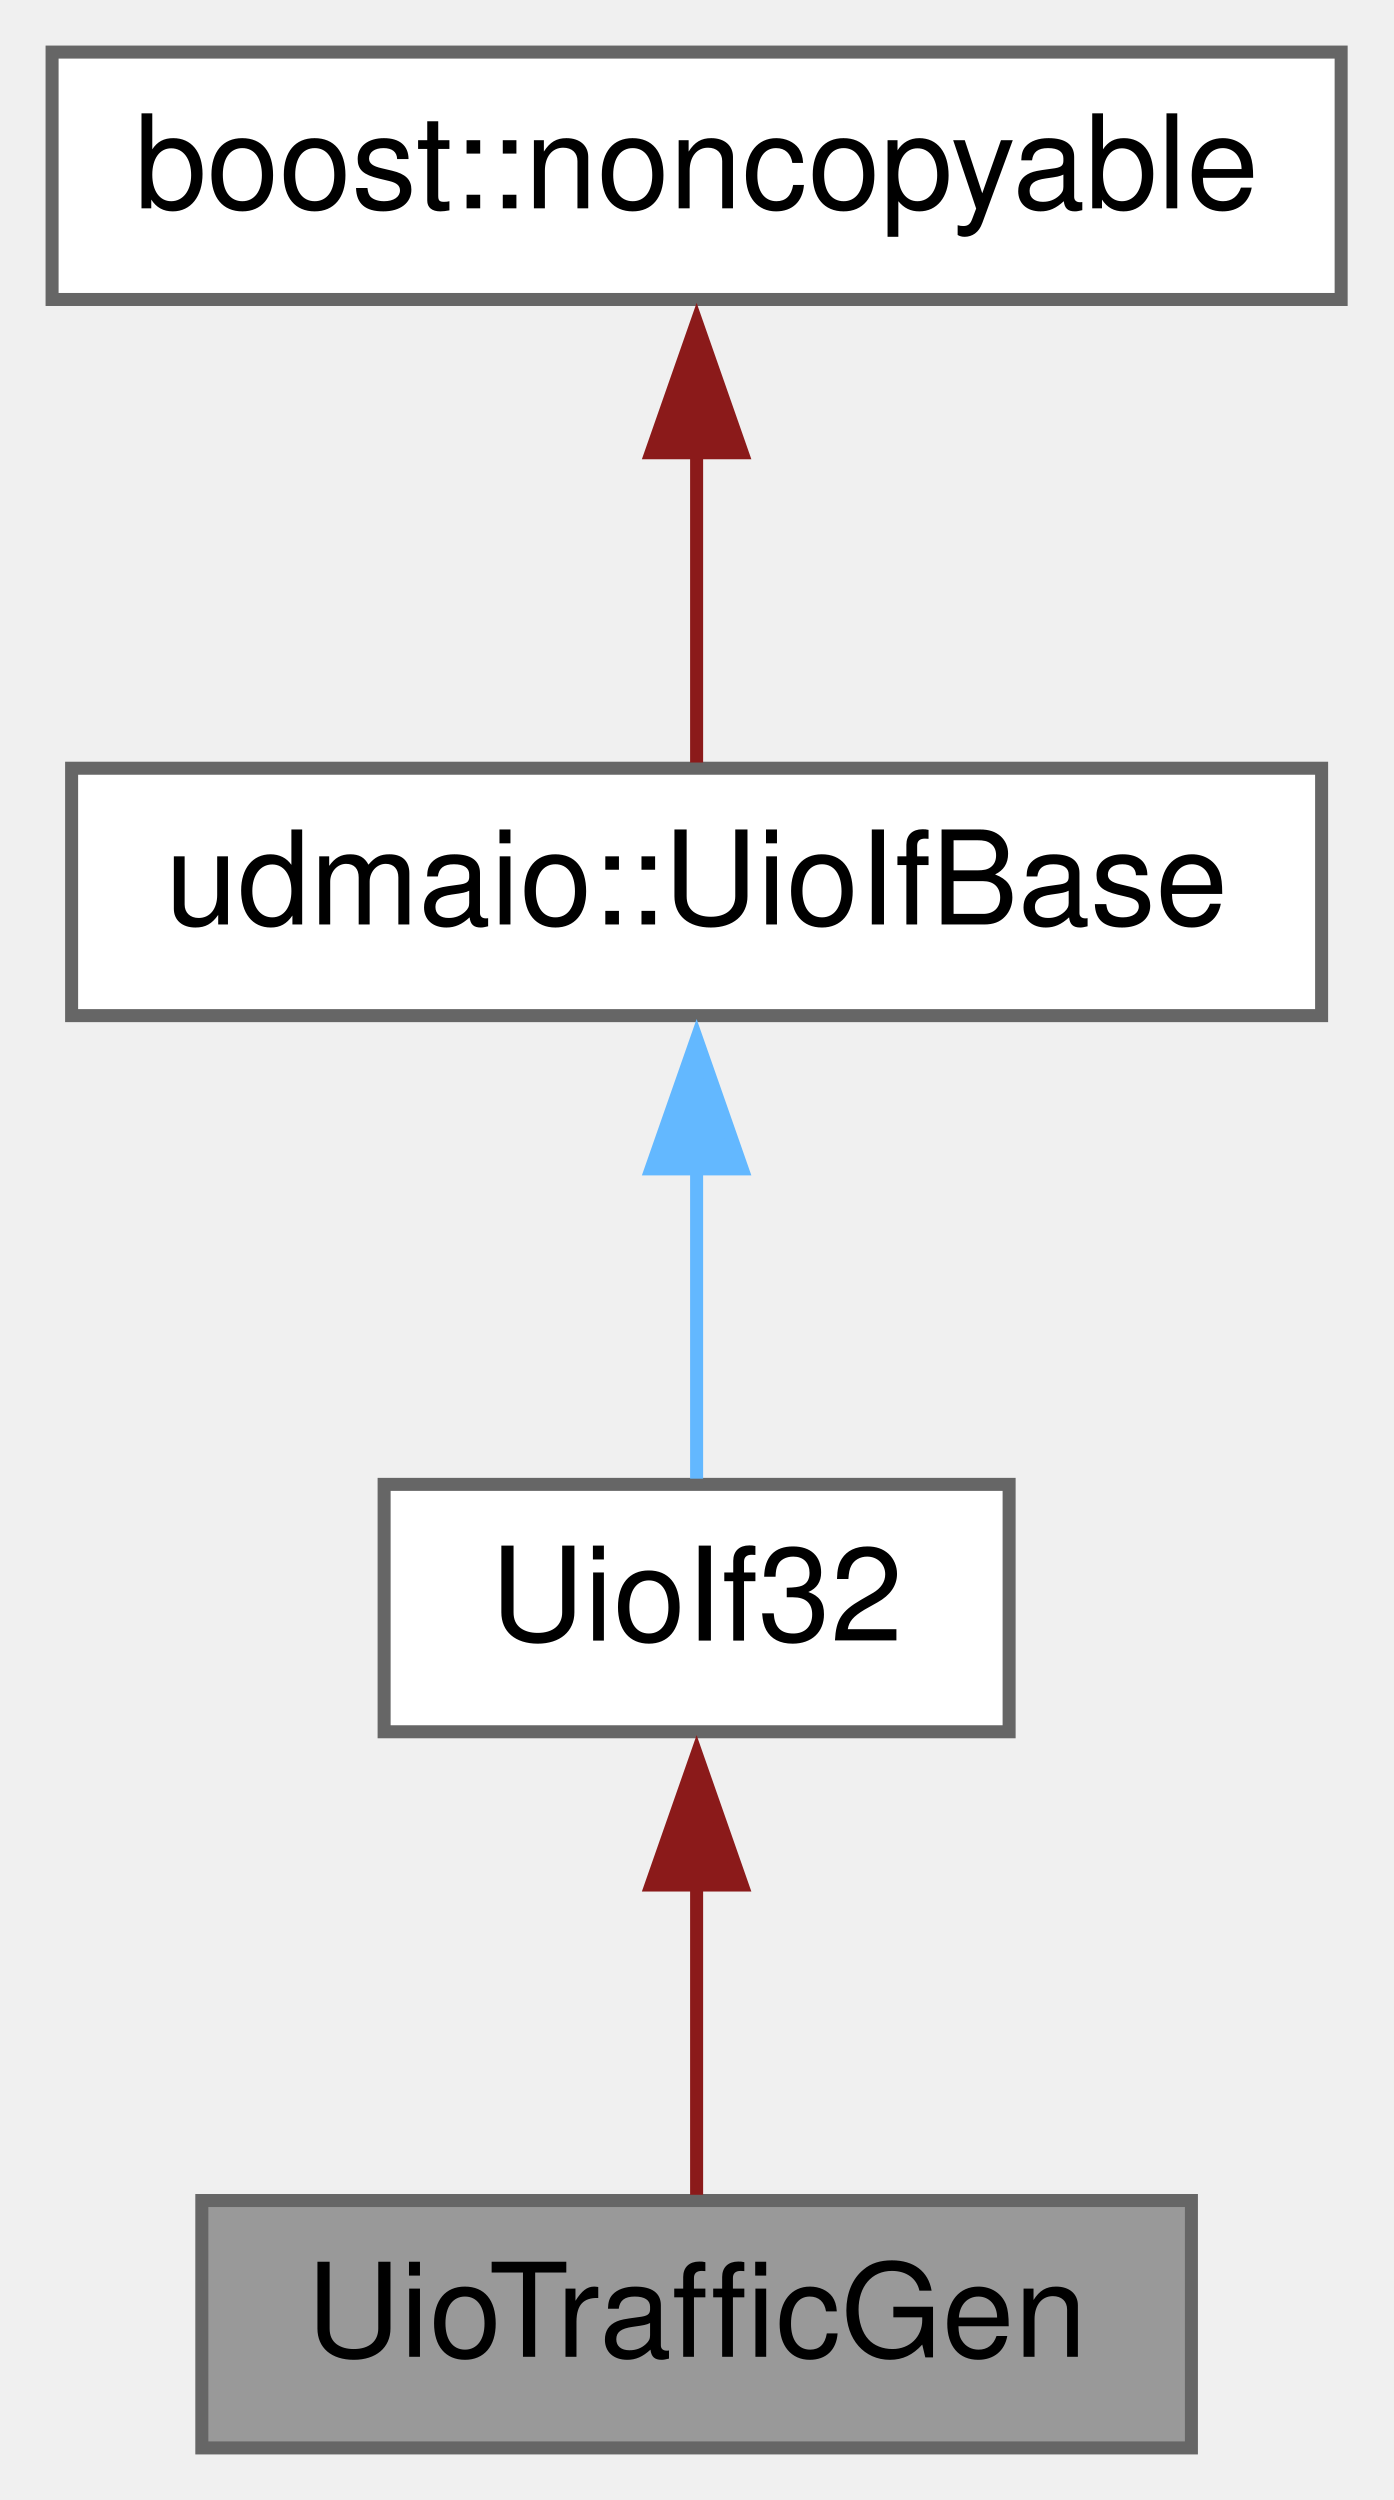
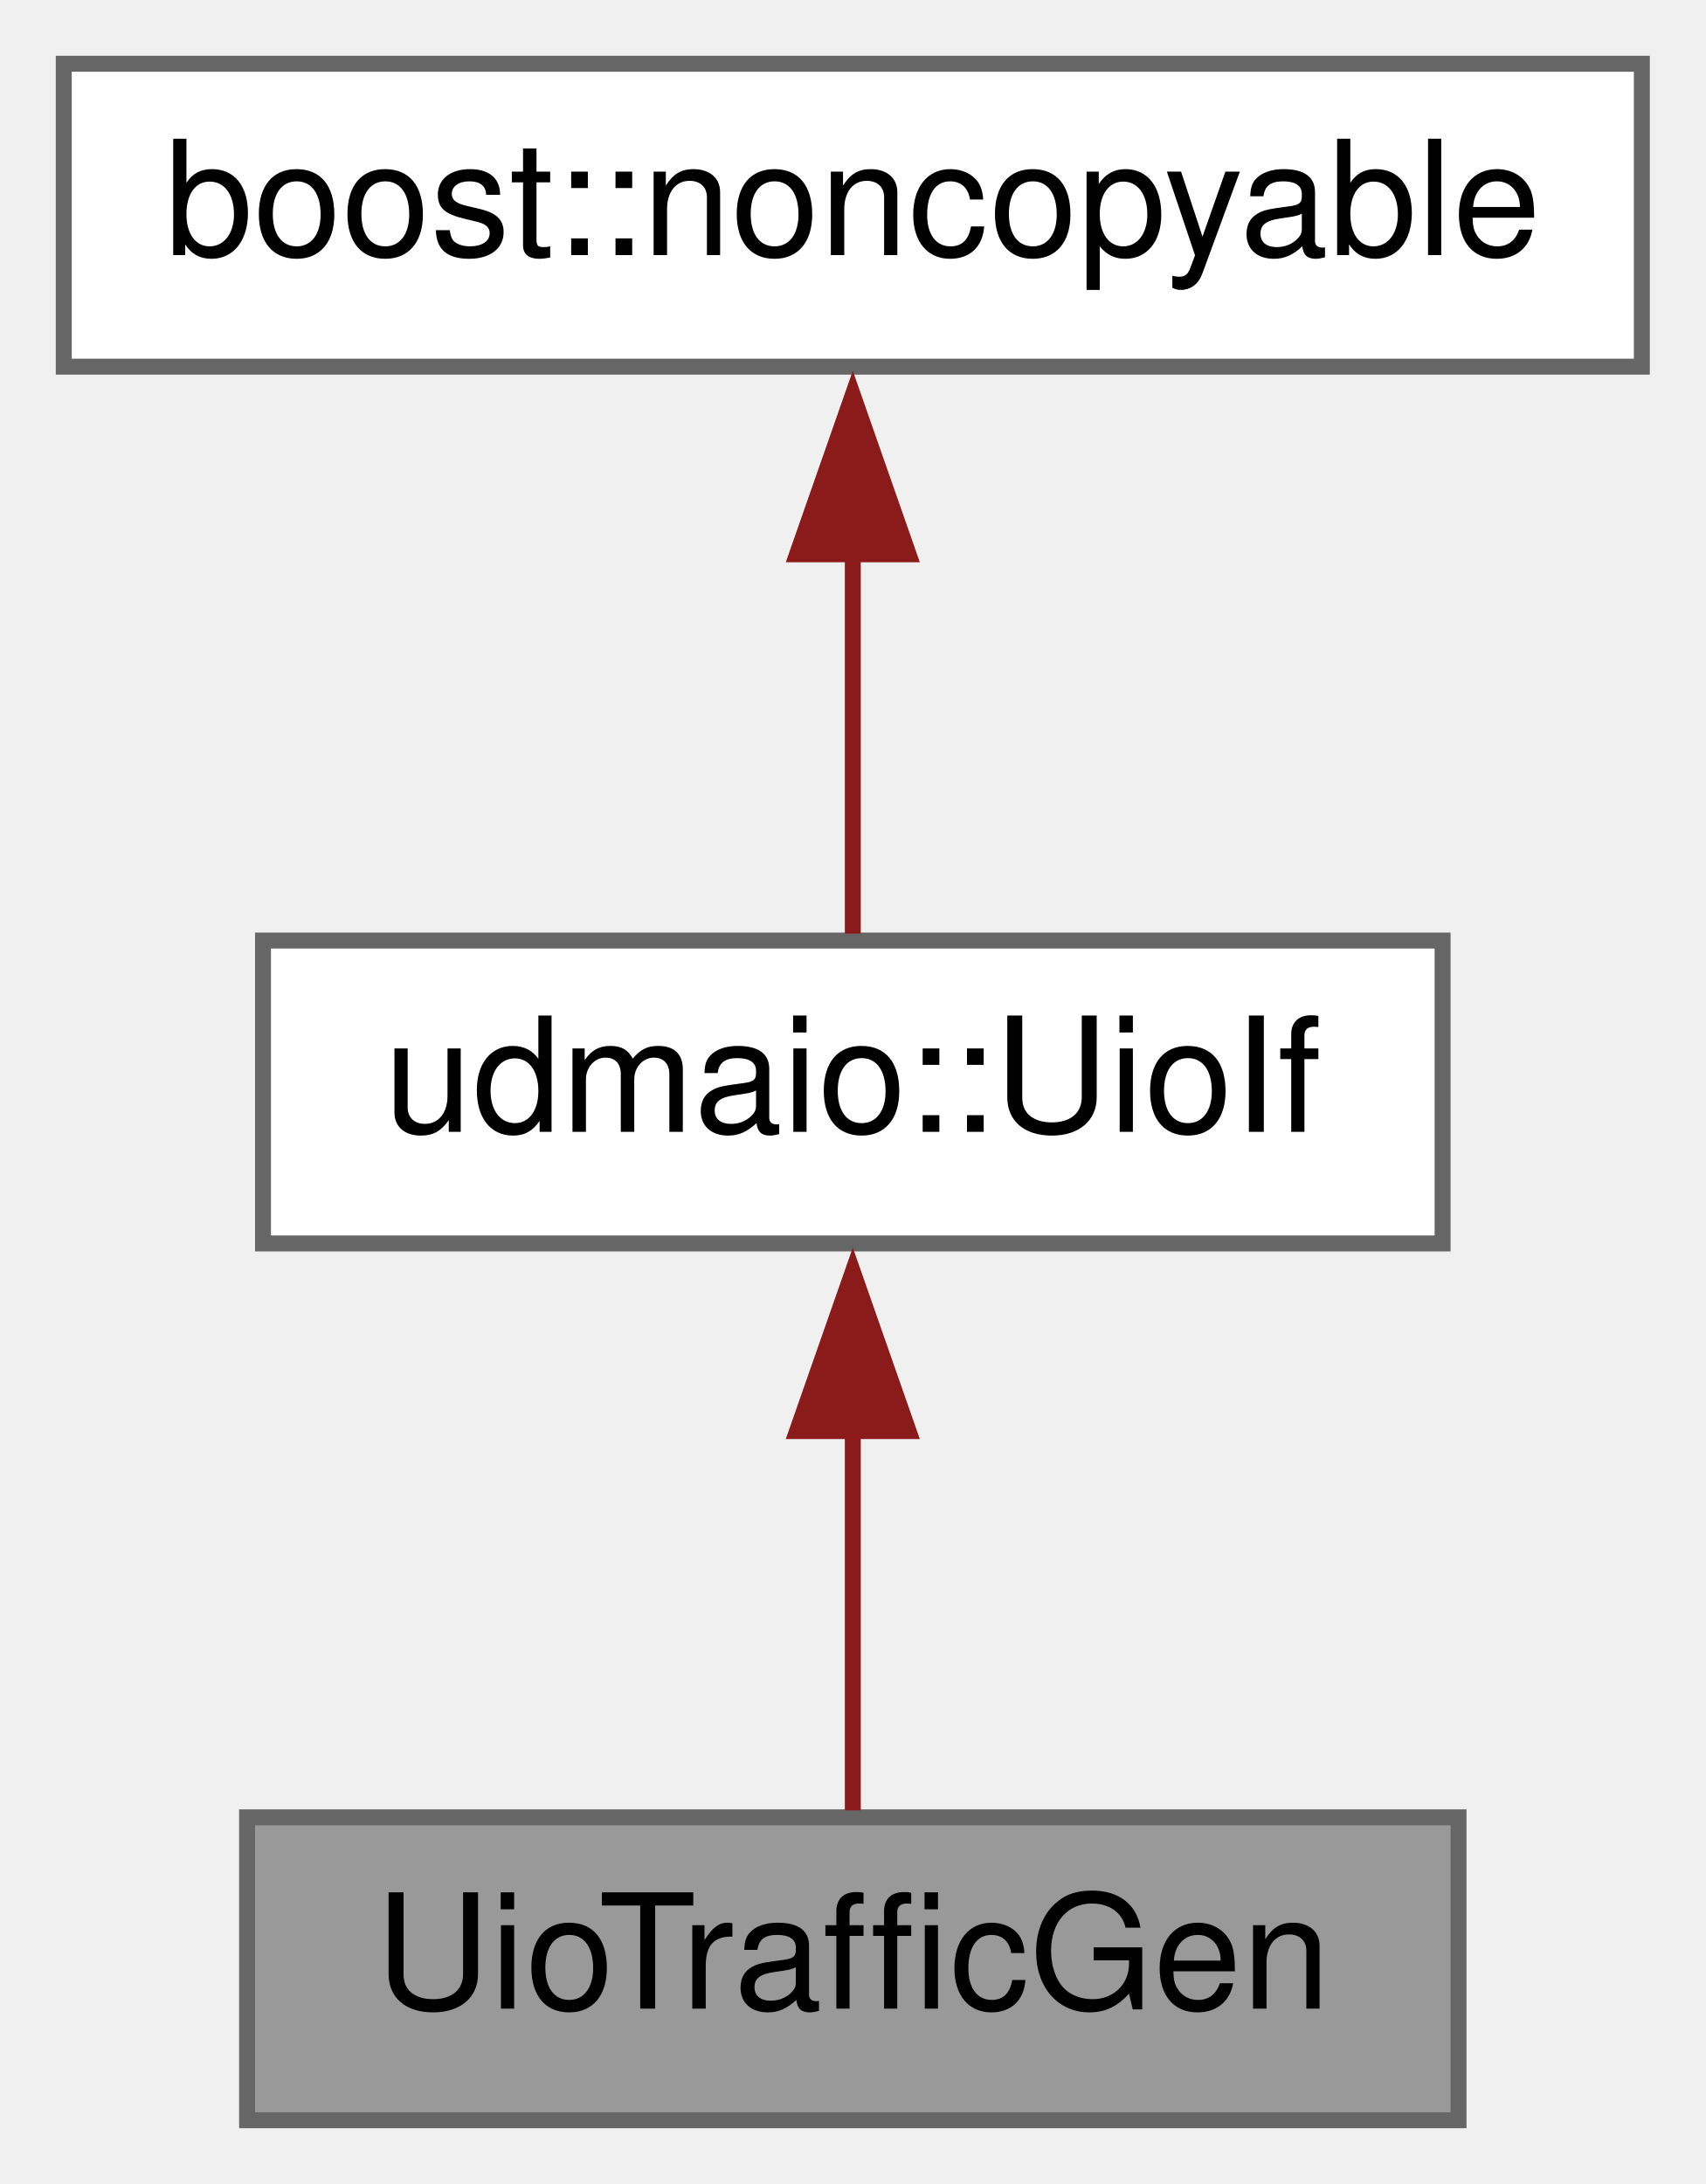
- <svg xmlns="http://www.w3.org/2000/svg" xmlns:xlink="http://www.w3.org/1999/xlink" width="107pt" height="192pt" viewBox="0.00 0.00 107.00 192.00">
-   <g id="graph0" class="graph" transform="scale(1 1) rotate(0) translate(4 188)">
+ <svg xmlns="http://www.w3.org/2000/svg" xmlns:xlink="http://www.w3.org/1999/xlink" width="107pt" height="137pt" viewBox="0.00 0.00 107.00 137.00">
+   <g id="graph0" class="graph" transform="scale(1 1) rotate(0) translate(4 133)">
    <g id="node1" class="node">
      <g id="a_node1">
        <a xlink:title="Interface to LFSR core of the demo application.">
          <polygon fill="#999999" stroke="#666666" points="87.5,-19 11.5,-19 11.5,0 87.5,0 87.5,-19" />
          <text text-anchor="middle" x="49.5" y="-7" font-family="Helvetica,sans-Serif" font-size="10.00">UioTrafficGen</text>
        </a>
      </g>
    </g>
    <g id="node2" class="node">
      <g id="a_node2">
-         <a xlink:href="classudmaio_1_1_uio_if.html" target="_top" xlink:title="UIO Interface implementing bus access.">
-           <polygon fill="white" stroke="#666666" points="73.5,-74 25.5,-74 25.5,-55 73.5,-55 73.5,-74" />
-           <text text-anchor="middle" x="49.5" y="-62" font-family="Helvetica,sans-Serif" font-size="10.00">UioIf32</text>
+         <a xlink:href="classudmaio_1_1_uio_if.html" target="_top" xlink:title="Base class for UIO interfaces.">
+           <polygon fill="white" stroke="#666666" points="86.5,-74 12.5,-74 12.5,-55 86.5,-55 86.5,-74" />
+           <text text-anchor="middle" x="49.5" y="-62" font-family="Helvetica,sans-Serif" font-size="10.00">udmaio::UioIf</text>
        </a>
      </g>
    </g>
    <g id="edge1" class="edge">
      <path fill="none" stroke="#8b1a1a" d="M49.5,-43.35C49.5,-35.1 49.5,-25.97 49.5,-19.44" />
      <polygon fill="#8b1a1a" stroke="#8b1a1a" points="46,-43.23 49.5,-53.23 53,-43.23 46,-43.23" />
    </g>
    <g id="node3" class="node">
      <g id="a_node3">
-         <a xlink:href="classudmaio_1_1_uio_if_base.html" target="_top" xlink:title="Base class for UIO interfaces.">
-           <polygon fill="white" stroke="#666666" points="97.5,-129 1.5,-129 1.5,-110 97.5,-110 97.5,-129" />
-           <text text-anchor="middle" x="49.5" y="-117" font-family="Helvetica,sans-Serif" font-size="10.00">udmaio::UioIfBase</text>
+         <a xlink:title=" ">
+           <polygon fill="white" stroke="#666666" points="99,-129 0,-129 0,-110 99,-110 99,-129" />
+           <text text-anchor="middle" x="49.5" y="-117" font-family="Helvetica,sans-Serif" font-size="10.00">boost::noncopyable</text>
        </a>
      </g>
    </g>
    <g id="edge2" class="edge">
-       <path fill="none" stroke="#63b8ff" d="M49.5,-98.35C49.5,-90.1 49.5,-80.97 49.5,-74.44" />
-       <polygon fill="#63b8ff" stroke="#63b8ff" points="46,-98.23 49.5,-108.23 53,-98.23 46,-98.23" />
-     </g>
-     <g id="node4" class="node">
-       <g id="a_node4">
-         <a xlink:title=" ">
-           <polygon fill="white" stroke="#666666" points="99,-184 0,-184 0,-165 99,-165 99,-184" />
-           <text text-anchor="middle" x="49.5" y="-172" font-family="Helvetica,sans-Serif" font-size="10.00">boost::noncopyable</text>
-         </a>
-       </g>
-     </g>
-     <g id="edge3" class="edge">
-       <path fill="none" stroke="#8b1a1a" d="M49.5,-153.35C49.5,-145.1 49.5,-135.97 49.5,-129.44" />
-       <polygon fill="#8b1a1a" stroke="#8b1a1a" points="46,-153.23 49.5,-163.23 53,-153.23 46,-153.23" />
+       <path fill="none" stroke="#8b1a1a" d="M49.5,-98.35C49.5,-90.1 49.5,-80.97 49.5,-74.44" />
+       <polygon fill="#8b1a1a" stroke="#8b1a1a" points="46,-98.23 49.5,-108.23 53,-98.23 46,-98.23" />
    </g>
  </g>
</svg>
